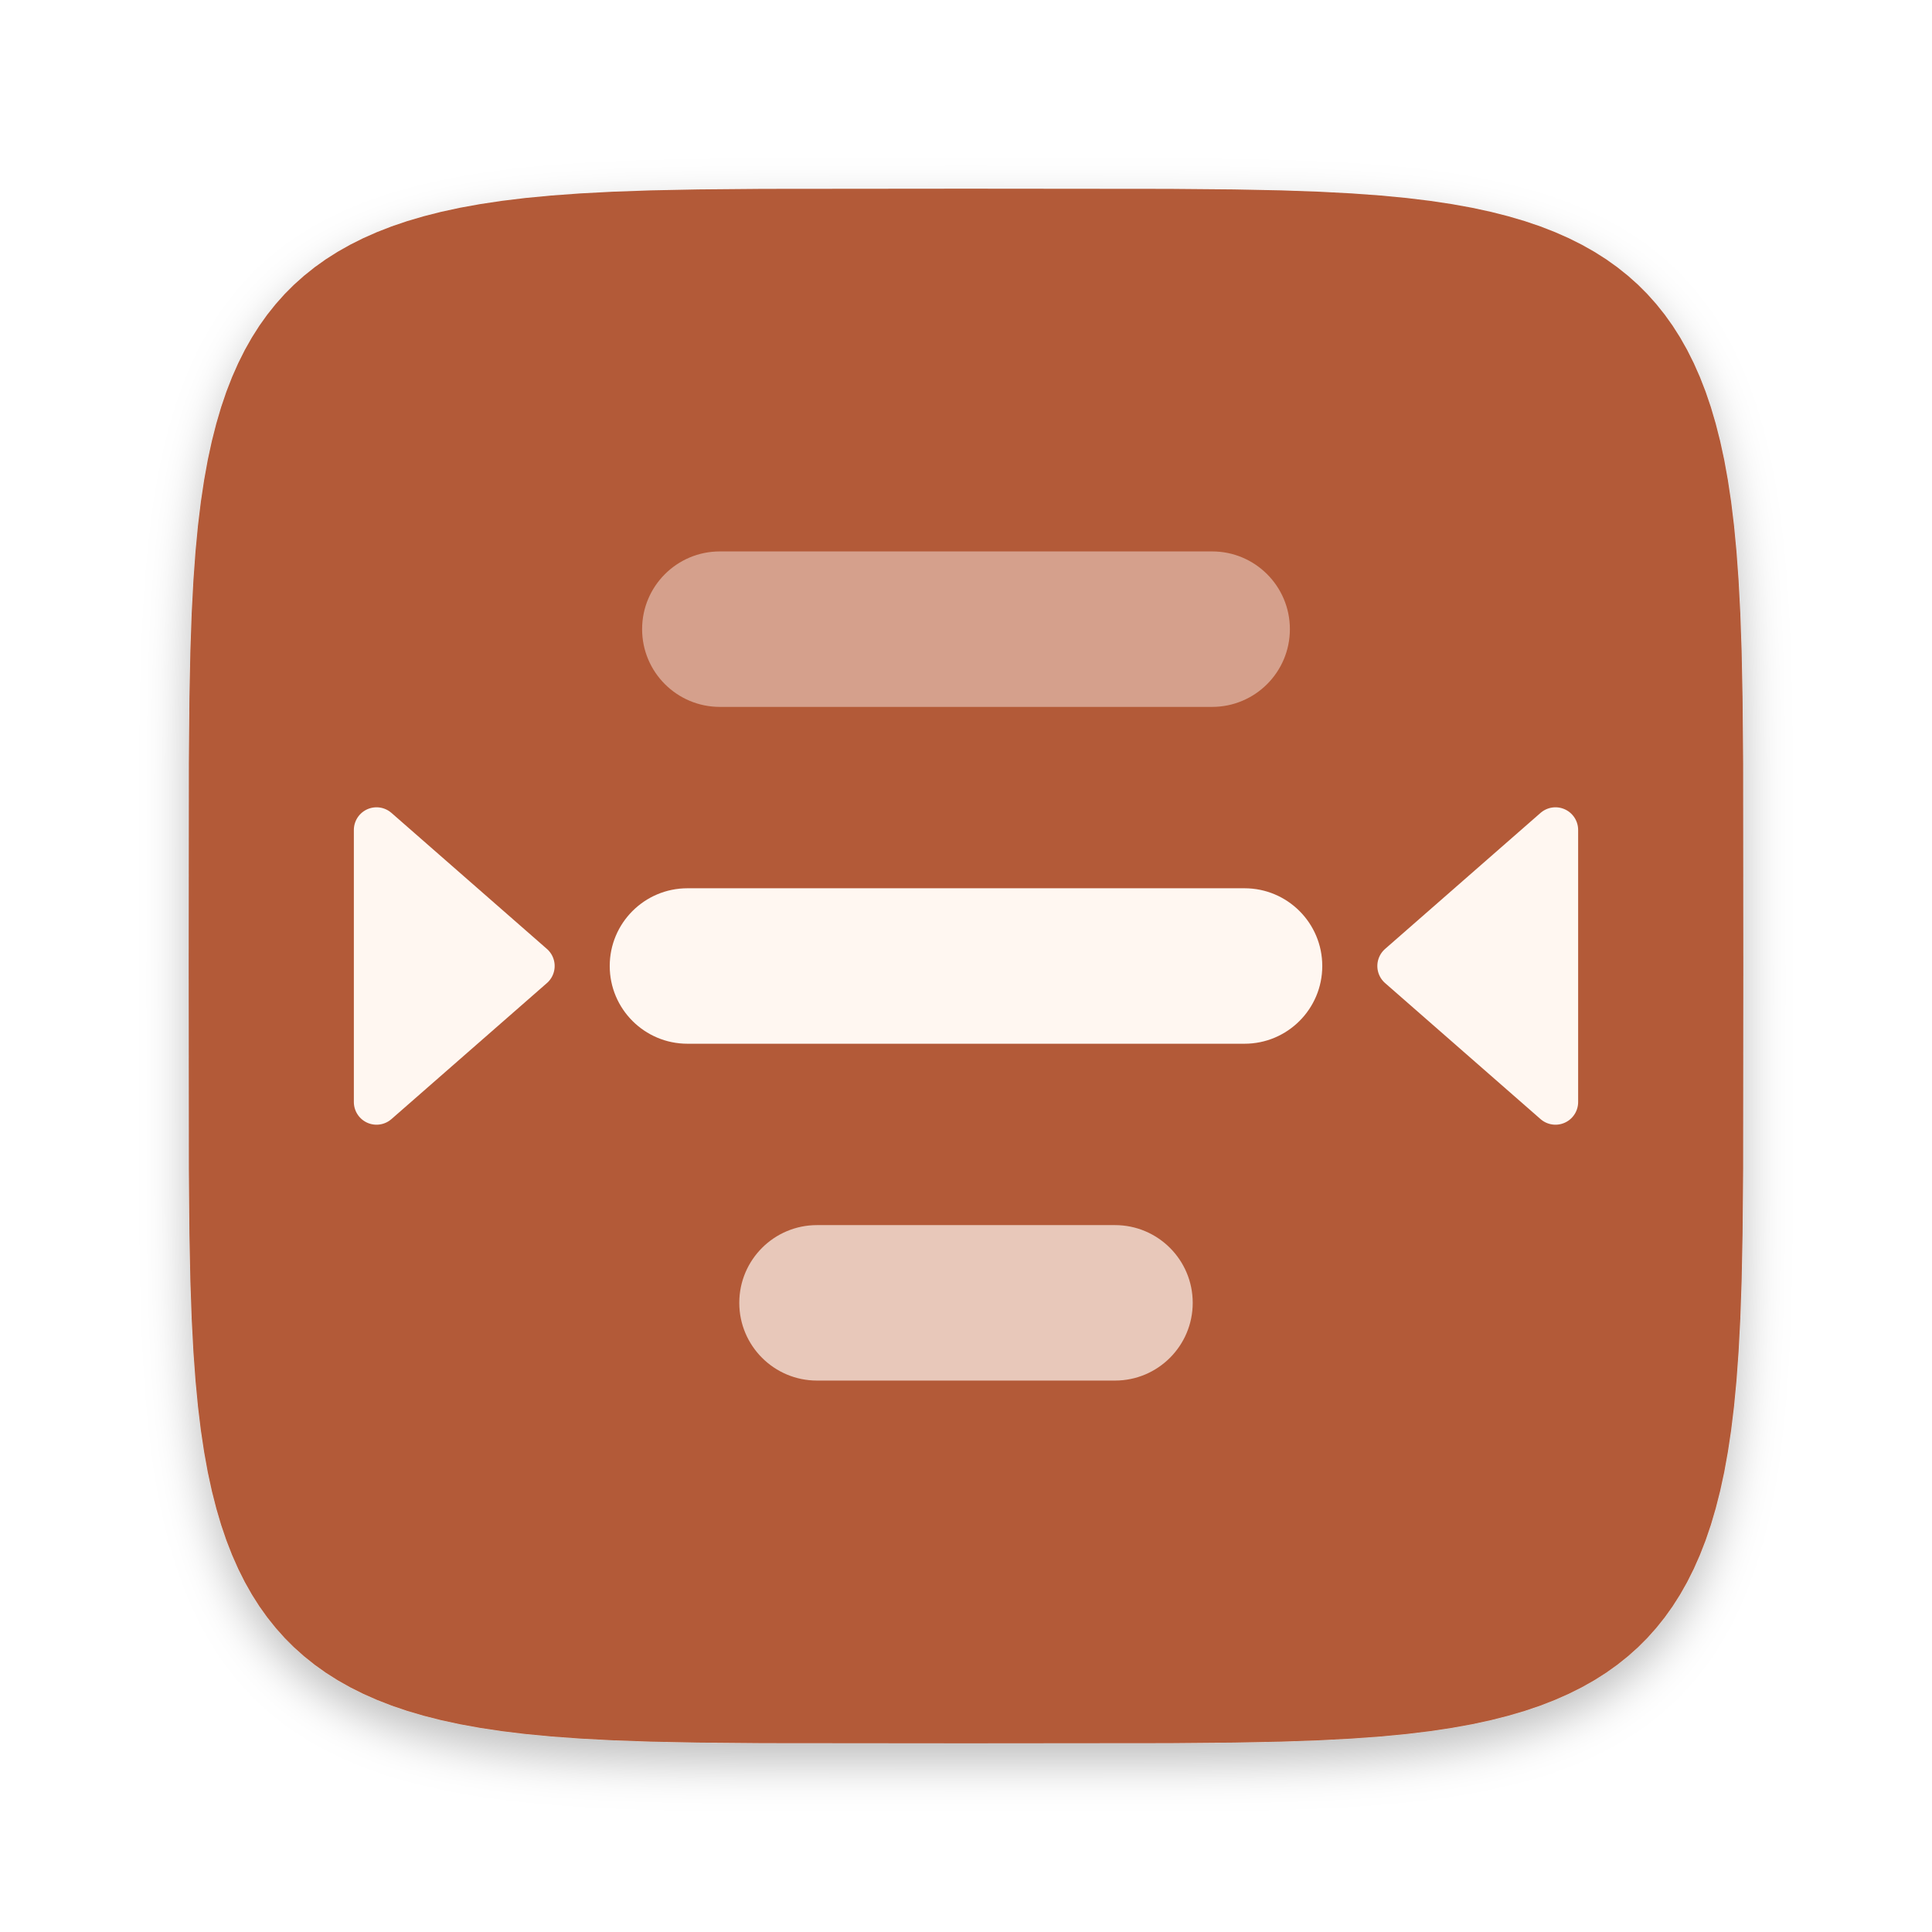
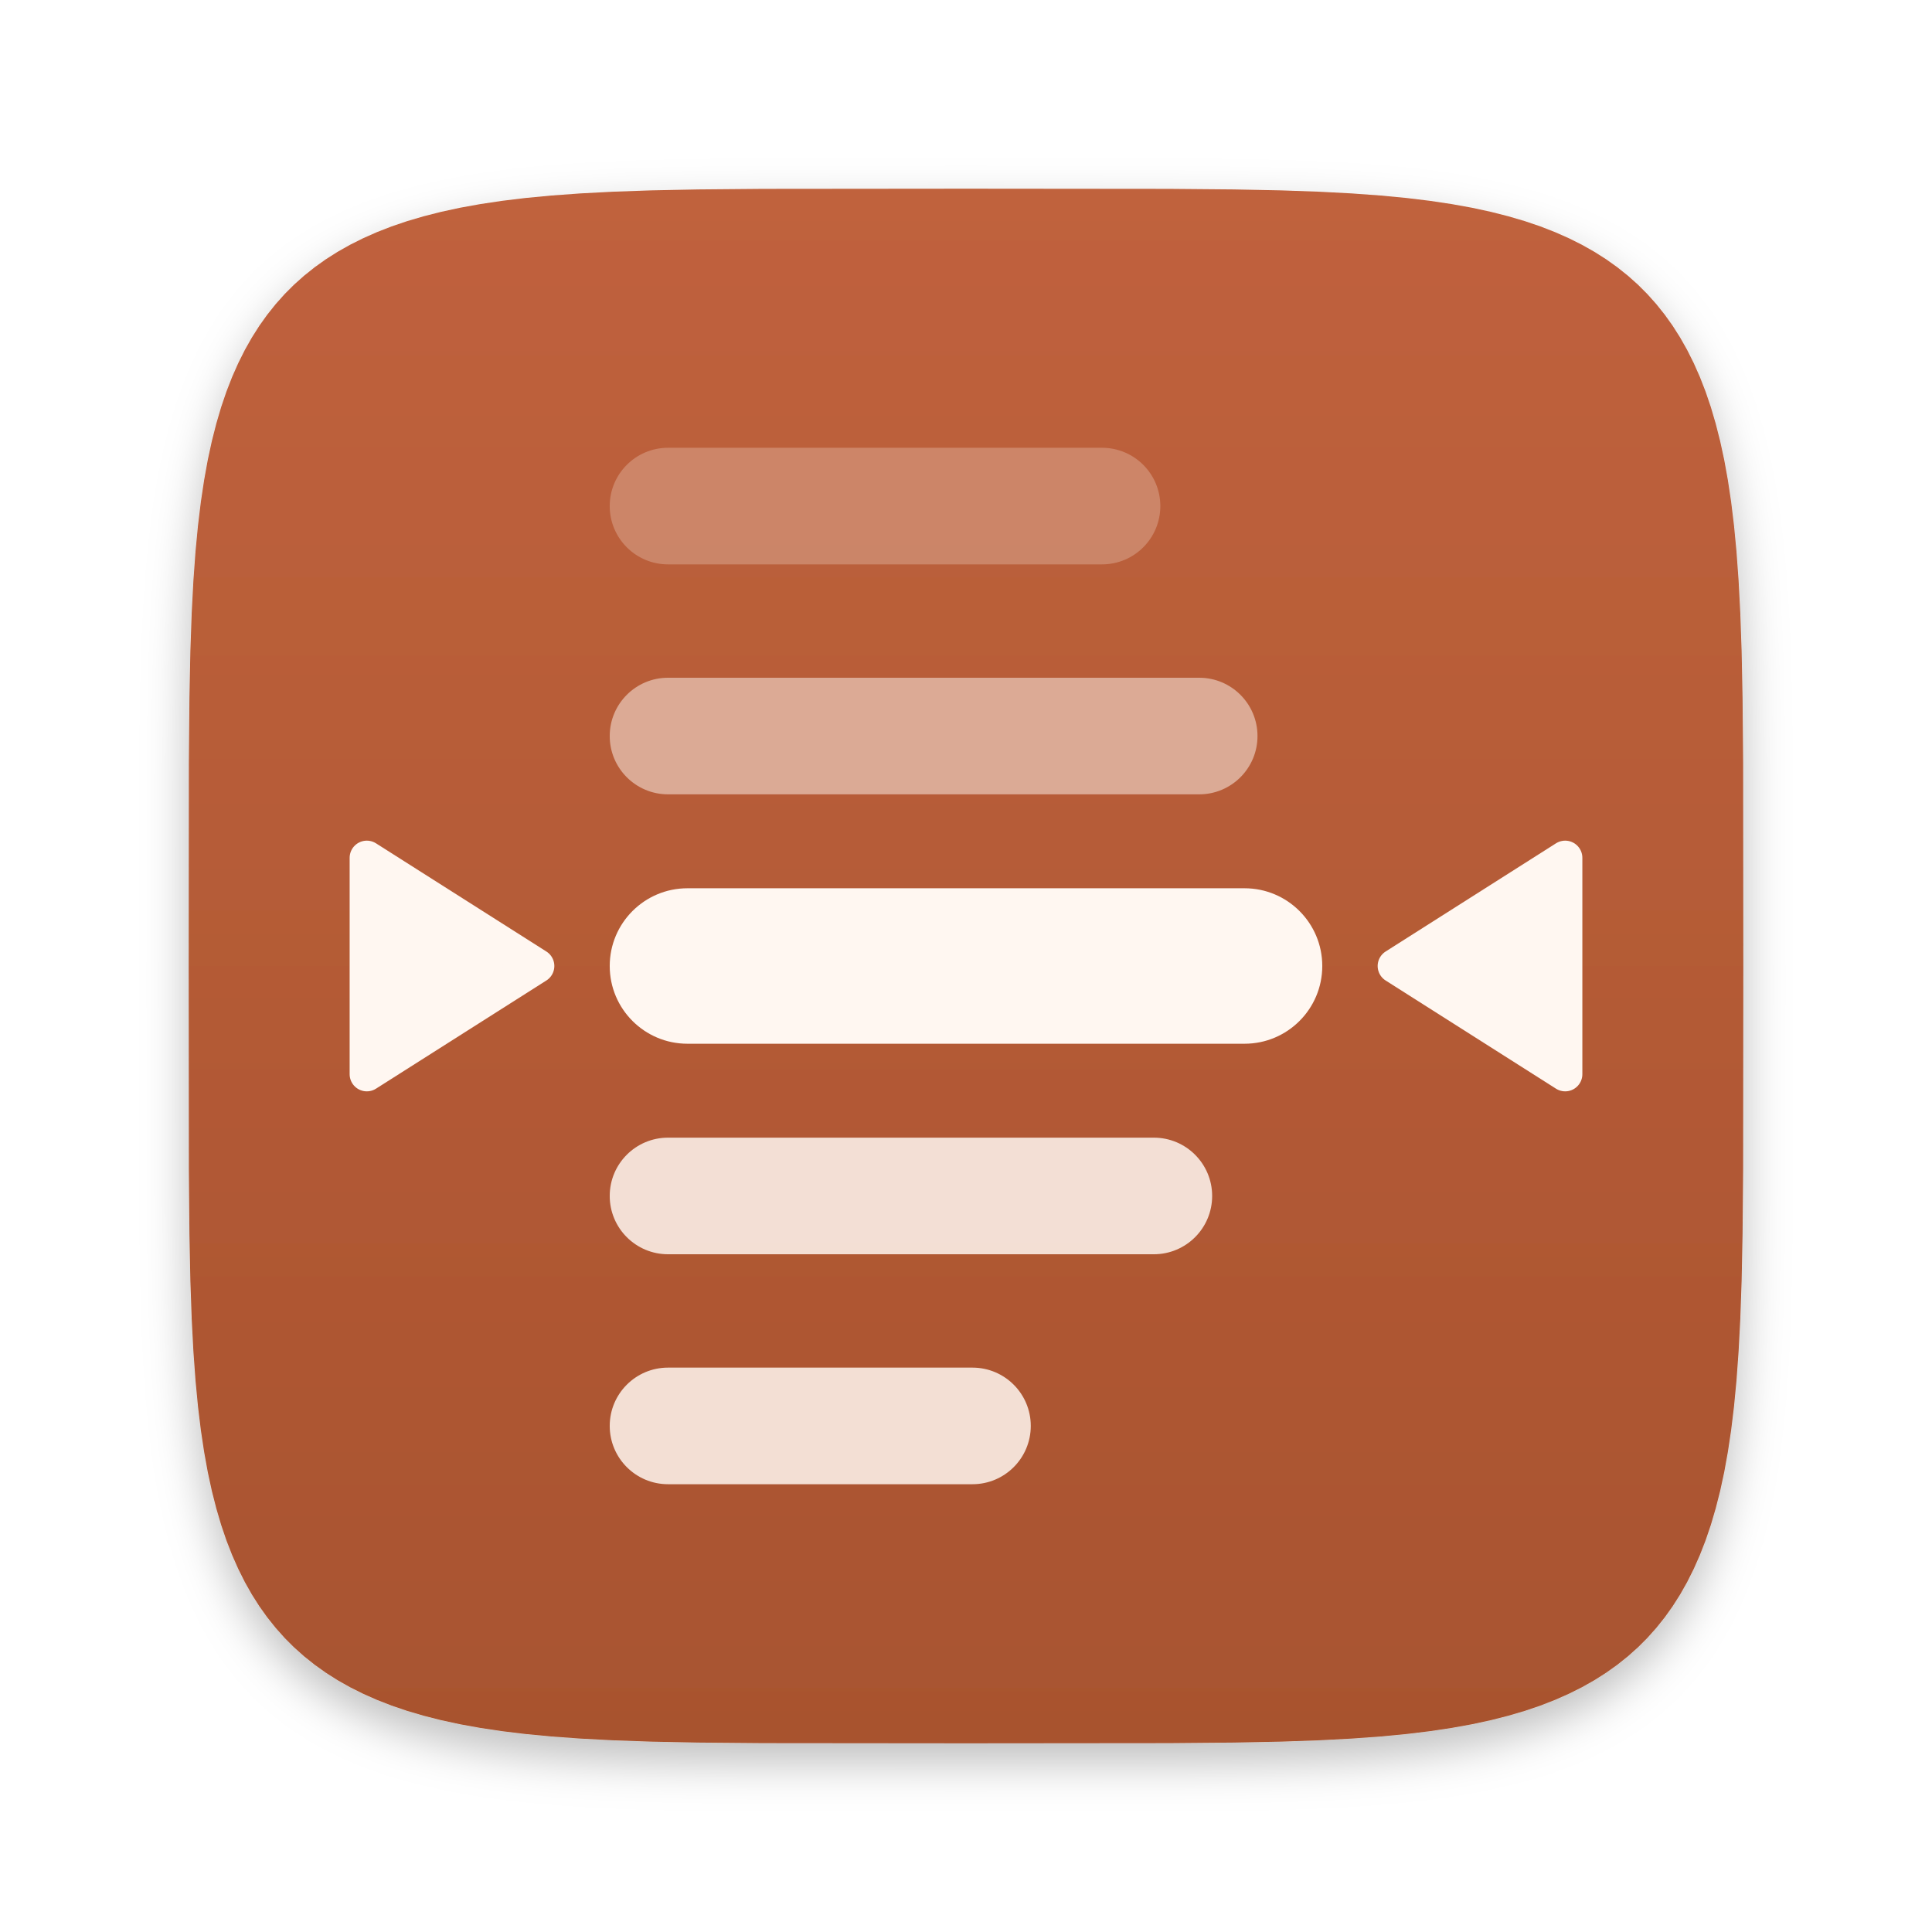
<svg xmlns="http://www.w3.org/2000/svg" viewBox="0 0 1024 1024" width="1024" height="1024">
  <defs>
+     <linearGradient id="clay" x1="0" y1="100" x2="0" y2="924" gradientUnits="userSpaceOnUse">
+       <stop offset="0" stop-color="#c0623d" />
+       <stop offset="1" stop-color="#a8532f" />
+     </linearGradient>
    <filter id="shadow" x="-10%" y="-10%" width="120%" height="125%">
      <feDropShadow dx="0" dy="10" stdDeviation="12" flood-color="#000" flood-opacity="0.26" />
    </filter>
  </defs>
-   <path id="body" d="M924.00 512.00 L923.90 619.65 L923.60 654.01 L923.10 678.95 L922.39 699.21 L921.48 716.53 L920.37 731.81 L919.06 745.54 L917.54 758.06 L915.81 769.57 L913.88 780.24 L911.73 790.18 L909.36 799.49 L906.79 808.23 L903.99 816.47 L900.96 824.24 L897.71 831.58 L894.23 838.53 L890.51 845.11 L886.55 851.34 L882.34 857.24 L877.87 862.83 L873.14 868.13 L868.13 873.14 L862.83 877.87 L857.24 882.34 L851.34 886.55 L845.11 890.51 L838.53 894.23 L831.58 897.71 L824.24 900.96 L816.47 903.99 L808.23 906.79 L799.49 909.36 L790.18 911.73 L780.24 913.88 L769.57 915.81 L758.06 917.54 L745.54 919.06 L731.81 920.37 L716.53 921.48 L699.21 922.39 L678.95 923.10 L654.01 923.60 L619.65 923.90 L512.00 924.00 L404.35 923.90 L369.99 923.60 L345.05 923.10 L324.79 922.39 L307.47 921.48 L292.19 920.37 L278.46 919.06 L265.94 917.54 L254.43 915.81 L243.76 913.88 L233.82 911.73 L224.51 909.36 L215.77 906.79 L207.53 903.99 L199.76 900.96 L192.42 897.71 L185.47 894.23 L178.89 890.51 L172.66 886.55 L166.76 882.34 L161.17 877.87 L155.87 873.14 L150.86 868.13 L146.13 862.83 L141.66 857.24 L137.45 851.34 L133.49 845.11 L129.77 838.53 L126.29 831.58 L123.04 824.24 L120.01 816.47 L117.21 808.23 L114.64 799.49 L112.27 790.18 L110.12 780.24 L108.19 769.57 L106.46 758.06 L104.94 745.54 L103.63 731.81 L102.52 716.53 L101.61 699.21 L100.90 678.95 L100.40 654.01 L100.10 619.65 L100.00 512.00 L100.10 404.35 L100.40 369.99 L100.90 345.05 L101.61 324.79 L102.52 307.47 L103.63 292.19 L104.94 278.46 L106.46 265.94 L108.19 254.43 L110.12 243.76 L112.27 233.82 L114.64 224.51 L117.21 215.77 L120.01 207.53 L123.04 199.76 L126.29 192.42 L129.77 185.47 L133.49 178.89 L137.45 172.66 L141.66 166.76 L146.13 161.17 L150.86 155.87 L155.87 150.86 L161.17 146.13 L166.76 141.66 L172.66 137.45 L178.89 133.49 L185.47 129.77 L192.42 126.29 L199.76 123.04 L207.53 120.01 L215.77 117.21 L224.51 114.64 L233.82 112.27 L243.76 110.12 L254.43 108.19 L265.94 106.46 L278.46 104.94 L292.19 103.63 L307.47 102.52 L324.79 101.61 L345.05 100.90 L369.99 100.40 L404.35 100.10 L512.00 100.00 L619.65 100.10 L654.01 100.40 L678.95 100.90 L699.21 101.61 L716.53 102.52 L731.81 103.63 L745.54 104.94 L758.06 106.46 L769.57 108.19 L780.24 110.12 L790.18 112.27 L799.49 114.64 L808.23 117.21 L816.47 120.01 L824.24 123.04 L831.58 126.29 L838.53 129.77 L845.11 133.49 L851.34 137.45 L857.24 141.66 L862.83 146.13 L868.13 150.86 L873.14 155.87 L877.87 161.17 L882.34 166.76 L886.55 172.66 L890.51 178.89 L894.23 185.47 L897.71 192.42 L900.96 199.76 L903.99 207.53 L906.79 215.77 L909.36 224.51 L911.73 233.82 L913.88 243.76 L915.81 254.43 L917.54 265.94 L919.06 278.46 L920.37 292.19 L921.48 307.47 L922.39 324.79 L923.10 345.05 L923.60 369.99 L923.90 404.35 Z" fill="#b35a38" filter="url(#shadow)" />
+   <path id="body" d="M924.00 512.00 L923.90 619.65 L923.60 654.01 L923.10 678.95 L922.39 699.21 L921.48 716.53 L920.37 731.81 L919.06 745.54 L917.54 758.06 L915.81 769.57 L913.88 780.24 L911.73 790.18 L909.36 799.49 L906.79 808.23 L903.99 816.47 L900.96 824.24 L897.71 831.58 L894.23 838.53 L890.51 845.11 L886.55 851.34 L882.34 857.24 L877.87 862.83 L873.14 868.13 L868.13 873.14 L862.83 877.87 L857.24 882.34 L851.34 886.55 L845.11 890.51 L838.53 894.23 L831.58 897.71 L824.24 900.96 L816.47 903.99 L808.23 906.79 L799.49 909.36 L790.18 911.73 L780.24 913.88 L769.57 915.81 L758.06 917.54 L745.54 919.06 L731.81 920.37 L716.53 921.48 L699.21 922.39 L678.95 923.10 L654.01 923.60 L619.65 923.90 L512.00 924.00 L404.35 923.90 L369.99 923.60 L345.05 923.10 L324.79 922.39 L307.47 921.48 L292.19 920.37 L278.46 919.06 L265.94 917.54 L254.43 915.81 L243.76 913.88 L233.82 911.73 L224.51 909.36 L215.77 906.79 L207.53 903.99 L199.76 900.96 L192.42 897.71 L185.47 894.23 L178.89 890.51 L172.66 886.55 L166.76 882.34 L161.17 877.87 L155.87 873.14 L150.86 868.13 L146.13 862.83 L141.66 857.24 L137.45 851.34 L133.49 845.11 L129.77 838.53 L126.29 831.58 L123.04 824.24 L120.01 816.47 L117.21 808.23 L114.64 799.49 L112.27 790.18 L110.12 780.24 L108.19 769.57 L106.46 758.06 L104.94 745.54 L103.63 731.81 L102.52 716.53 L101.61 699.21 L100.90 678.95 L100.40 654.01 L100.10 619.65 L100.00 512.00 L100.10 404.35 L100.40 369.99 L100.90 345.05 L101.61 324.79 L102.52 307.47 L103.63 292.19 L104.94 278.46 L106.46 265.94 L108.19 254.43 L110.12 243.76 L112.27 233.82 L114.64 224.51 L117.21 215.77 L120.01 207.53 L123.04 199.76 L126.29 192.42 L129.77 185.47 L133.49 178.89 L137.45 172.66 L141.66 166.76 L146.13 161.17 L150.86 155.87 L155.87 150.86 L161.17 146.13 L166.76 141.66 L172.66 137.45 L178.89 133.49 L185.47 129.77 L192.42 126.29 L199.76 123.04 L207.53 120.01 L215.77 117.21 L224.51 114.64 L233.82 112.27 L243.76 110.12 L254.43 108.19 L265.94 106.46 L278.46 104.94 L292.19 103.63 L307.47 102.52 L324.79 101.61 L345.05 100.90 L369.99 100.40 L404.35 100.10 L512.00 100.00 L619.65 100.10 L654.01 100.40 L678.95 100.90 L699.21 101.61 L716.53 102.52 L731.81 103.63 L745.54 104.94 L758.06 106.46 L769.57 108.19 L780.24 110.12 L790.18 112.27 L799.49 114.64 L808.23 117.21 L816.47 120.01 L824.24 123.04 L831.58 126.29 L838.53 129.77 L845.11 133.49 L851.34 137.45 L857.24 141.66 L862.83 146.13 L868.13 150.86 L873.14 155.87 L877.87 161.17 L882.34 166.76 L886.55 172.66 L890.51 178.89 L894.23 185.47 L897.71 192.42 L900.96 199.76 L903.99 207.53 L906.79 215.77 L909.36 224.51 L911.73 233.82 L913.88 243.76 L915.81 254.43 L917.54 265.94 L919.06 278.46 L920.37 292.19 L921.48 307.47 L922.39 324.79 L923.10 345.05 L923.60 369.99 L923.90 404.35 Z" fill="url(#clay)" filter="url(#shadow)" />
  <g transform="translate(100 100) scale(34.3333)" fill="#fff7f1">
-     <rect x="7" y="5.6" width="10" height="2.4" rx="1.2" opacity="0.45" />
+     <rect x="6.5" y="4" width="8.5" height="1.8" rx="0.9" opacity="0.25" />
+     <rect x="6.5" y="7.55" width="10" height="1.8" rx="0.9" opacity="0.5" />
    <rect x="6.5" y="10.8" width="11" height="2.4" rx="1.2" />
-     <rect x="8.5" y="16" width="7" height="2.4" rx="1.2" opacity="0.7" />
-     <path d="M2.9 9.9 L5.3 12 L2.9 14.1 Z" stroke="#fff7f1" stroke-width="0.7" stroke-linejoin="round" />
-     <path d="M21.1 9.9 L18.7 12 L21.1 14.1 Z" stroke="#fff7f1" stroke-width="0.7" stroke-linejoin="round" />
+     <rect x="6.5" y="14.65" width="9.3" height="1.8" rx="0.9" opacity="0.85" />
+     <rect x="6.5" y="18.2" width="6.5" height="1.8" rx="0.9" opacity="0.85" />
+     <path d="M2.75 10.33 L5.38 12 L2.75 13.67 Z" stroke="#fff7f1" stroke-width="0.53" stroke-linejoin="round" />
+     <path d="M21.25 10.33 L18.62 12 L21.25 13.67 Z" stroke="#fff7f1" stroke-width="0.53" stroke-linejoin="round" />
  </g>
</svg>
